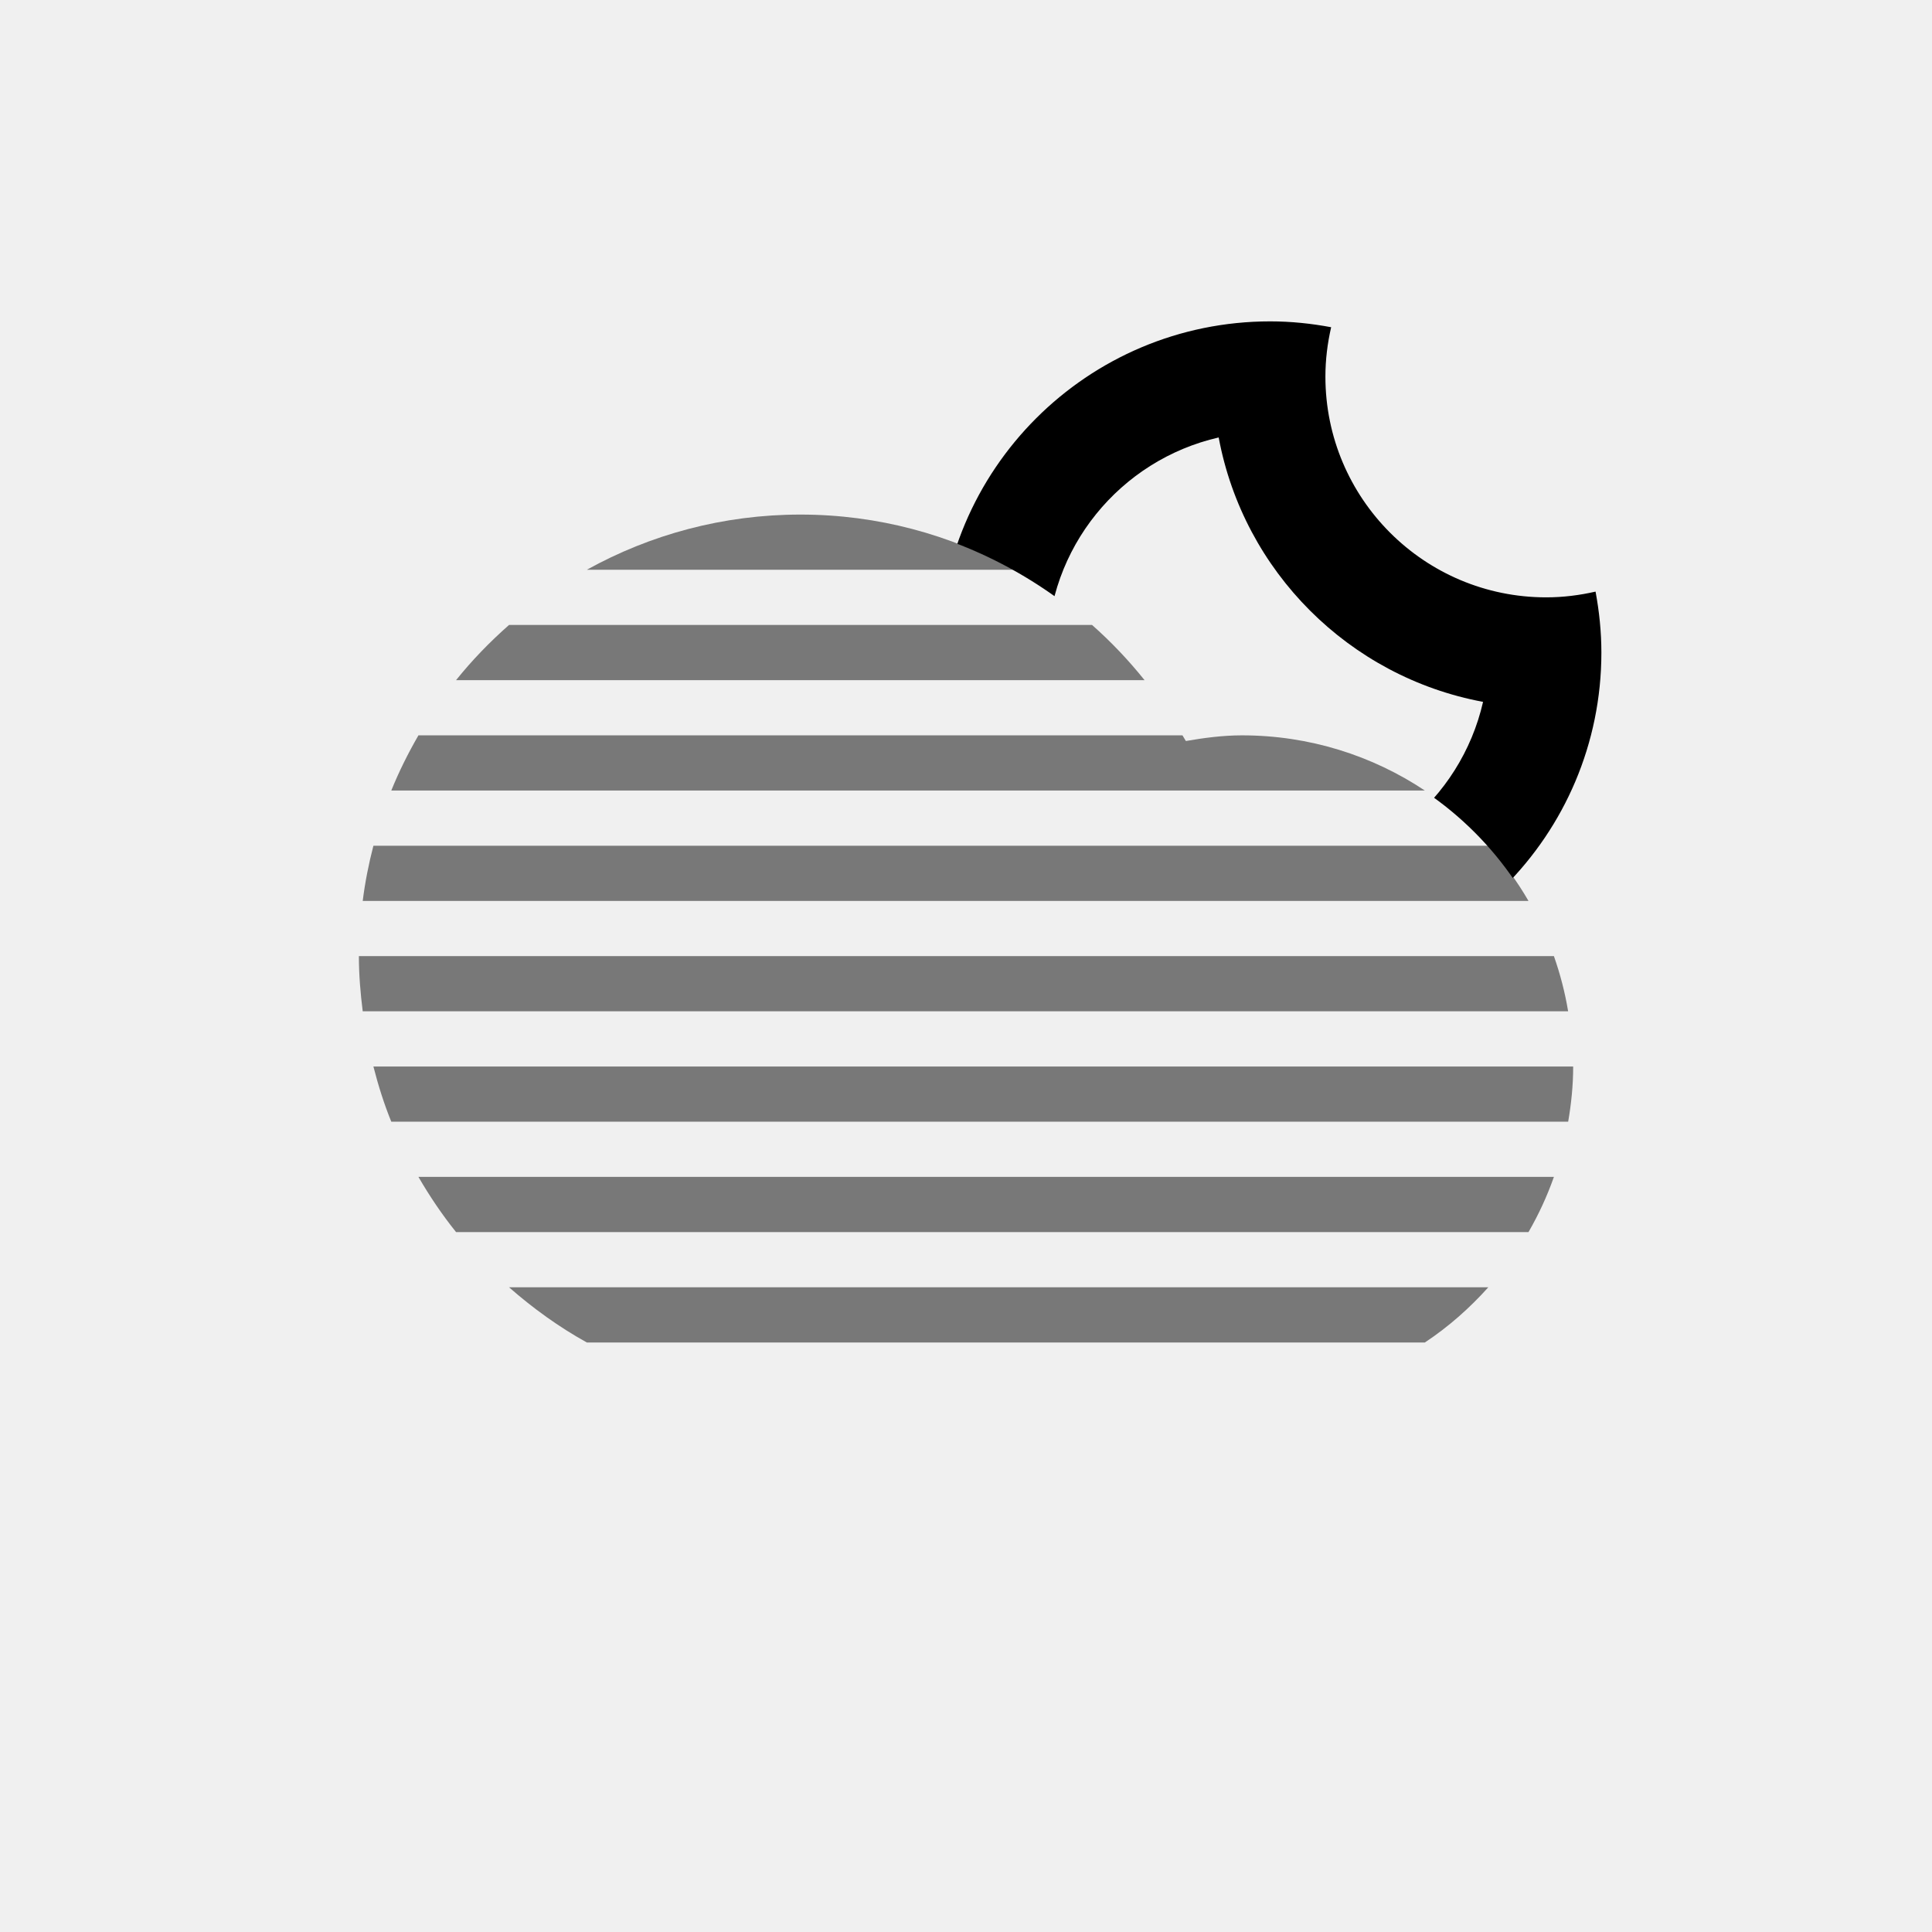
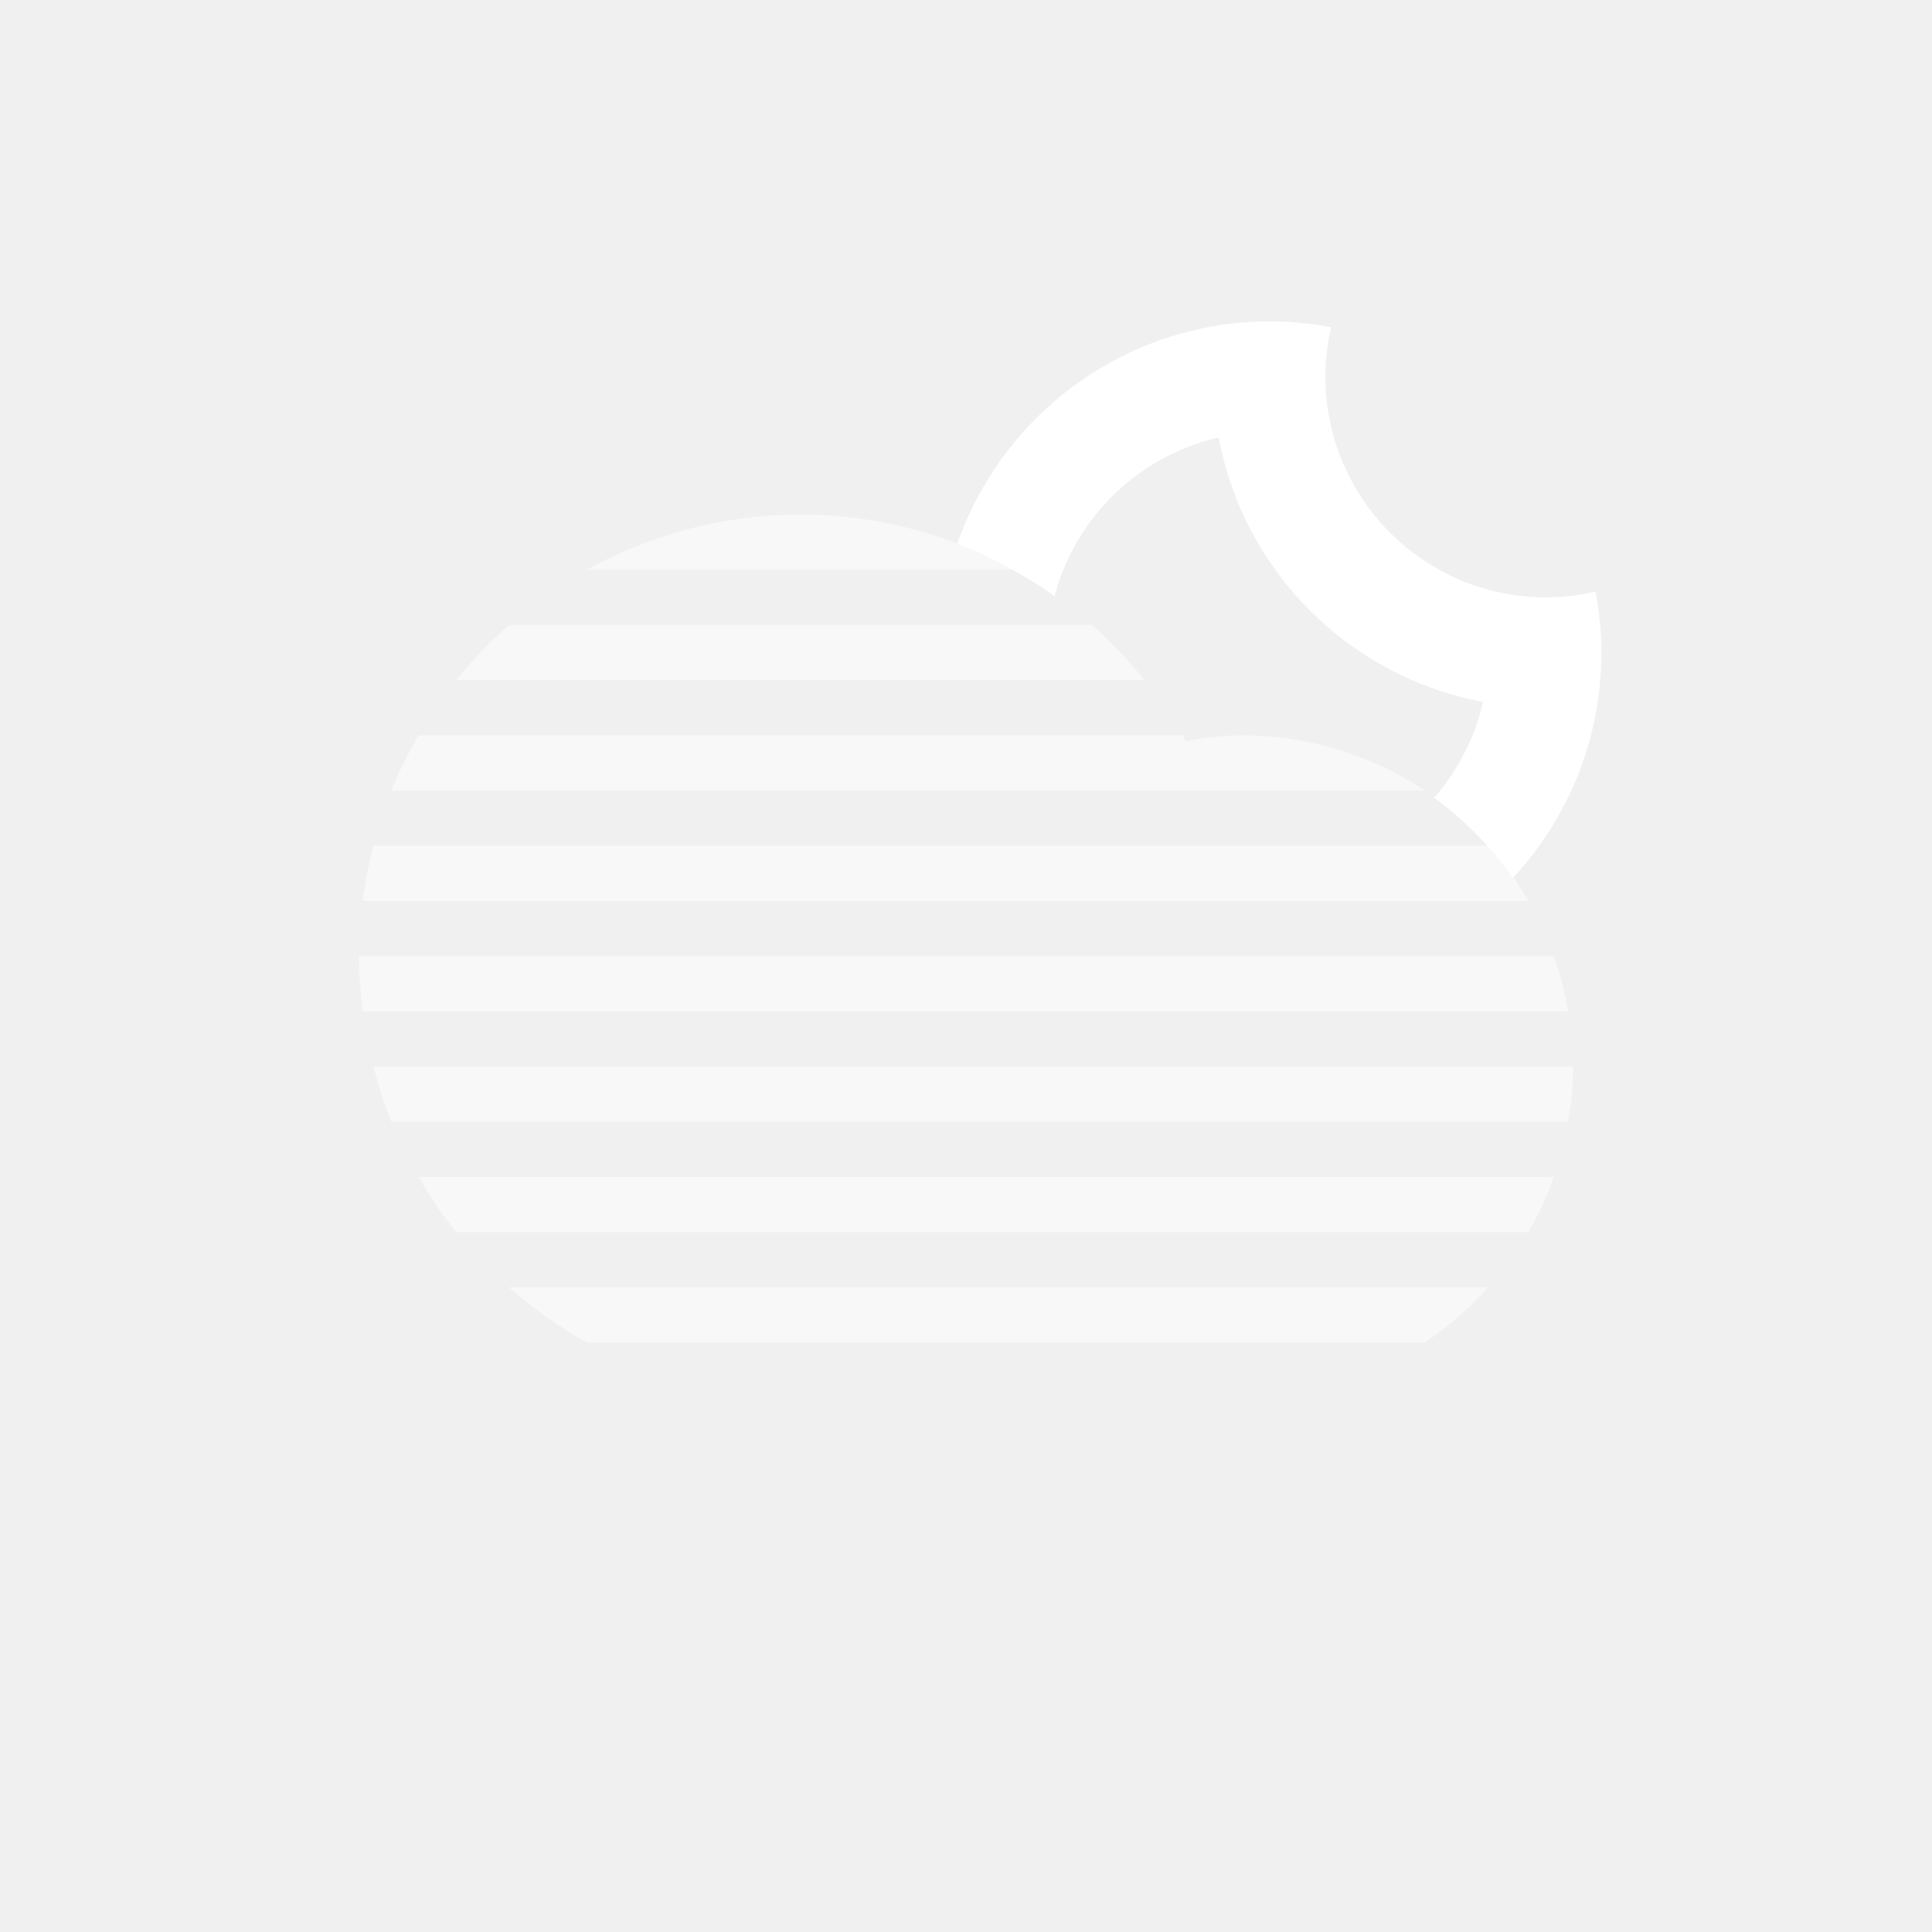
<svg xmlns="http://www.w3.org/2000/svg" version="1.1" id="cloudFogMoonAlt" class="climacon climacon_cloudFogMoonAlt" x="0px" y="0px" viewBox="15 15 70 70" enable-background="new 15 15 70 70" xml:space="preserve">
  <style type="text/css">
+     svg{
+         shape-rendering: geometricPrecision
+     }

-         svg{
-             shape-rendering: geometricPrecision
+     g, path, circle, rect{
+         transform-origin: 50% 50%;
+         transform-box: fill-box;
+         animation-iteration-count: infinite;
+         animation-timing-function: linear;
+         animation-duration: 12s;
+         animation-direction: normal;
+     }
+     .climacon_componentWrap-moon_cloud {
+         animation-name: behindCloudMove, wobble;
+         animation-iteration-count: 1, infinite;
+         animation-timing-function: ease-out, linear;
+         animation-delay: 0, 3s;
+         animation-duration: 3s, 12s;
+     }
+ 
+     @keyframes wobble{
+         0%{
+             transform: rotate(0);
        }
+         25%{
+             transform: rotate(-15deg);
+         }
+         50%{
+             transform: rotate(0);
+         }
+         75%{
+             transform: rotate(15deg);
+         }
+         100%{
+             transform: rotate(0deg);
+         }
+     }

-         g, path, circle, rect{
-             -webkit-transform-origin: 50% 50%;
-             -webkit-animation-iteration-count: infinite;
-             -webkit-animation-timing-function: linear;
-             -webkit-animation-duration: 12s;
-             -webkit-animation-direction: normal;
-             -moz-transform-origin: 50% 50%;
-             -moz-animation-iteration-count: infinite;
-             -moz-animation-timing-function: linear;
-             -moz-animation-duration: 12s;
-             -moz-animation-direction: normal;
-             -o-transform-origin: 50% 50%;
-             -o-animation-iteration-count: infinite;
-             -o-animation-timing-function: linear;
-             -o-animation-duration: 12s;
-             -o-animation-direction: normal;
-             transform-origin: 50% 50%;
-             transform-box: fill-box;
-             animation-iteration-count: infinite;
-             animation-timing-function: linear;
-             animation-duration: 12s;
-             animation-direction: normal;
+     @keyframes behindCloudMove {
+         0% {
+             transform: translateX(-1.75px) translateY(1.75px);
        }
-        .climacon_componentWrap-moon_cloud {
-             -webkit-animation-name: behindCloudMove, wobble;
-             -moz-animation-name: behindCloudMove, wobble;
-             -o-animation-name: behindCloudMove, wobble;
-             animation-name: behindCloudMove, wobble;
+         100% {
+             transform: translateX(0) translateY(0);
+         }
+     }
+     /* FOG */
+     .climacon_component-stroke_fogLine {
+       fill-opacity: 0.5;
+       animation-name: translateFog, fillOpacityFog;
+       animation-iteration-count: infinite;
+       animation-direction: normal;
+       animation-timing-function: ease-in;
+       animation-duration: 12s;
+     }

-             -webkit-animation-iteration-count: 1, infinite;
-             -moz-animation-iteration-count: 1, infinite;
-             -o-animation-iteration-count: 1, infinite;
-             animation-iteration-count: 1, infinite;
+     .climacon_component-stroke_fogLine:nth-child(even) {
+       animation-delay: 6s;
+     }

-             -webkit-animation-timing-function: ease-out, linear;
-             -moz-animation-timing-function: ease-out, linear;
-             -o-animation-timing-function: ease-out, linear;
-             animation-timing-function: ease-out, linear;
+     @keyframes translateFog {
+       0% {
+         transform: translateY(0);
+       }

-             -webkit-animation-delay: 0, 3s;
-             -moz-animation-delay: 0, 3s;
-             -o-animation-delay: 0, 3s;
-             animation-delay: 0, 3s;
+       25% {
+         transform: translateX(2.5px);
+       }

-             -webkit-animation-duration: 3s, 12s;
-             -moz-animation-duration: 3s, 12s;
-             -o-animation-duration: 3s, 12s;
-             animation-duration: 3s, 12s;
-         }
+       75% {
+         transform: translateX(-2.5px);
+       }

-       @-webkit-keyframes wobble{
-             0%{
-                 -webkit-transform: rotate(0);
-             }
-             25%{
-                 -webkit-transform: rotate(-15deg);
-             }
-             50%{
-                 -webkit-transform: rotate(0);
-             }
-             75%{
-                 -webkit-transform: rotate(15deg);
-             }
-             100%{
-                 -webkit-transform: rotate(0deg);
-             }
-         }
+       100% {
+         transform: translateX(0);
+       }
+     }

-         @-moz-keyframes wobble{
-             0%{
-                 -moz-transform: rotate(0);
-             }
-             25%{
-                 -moz-transform: rotate(-15deg);
-             }
-             50%{
-                 -moz-transform: rotate(0);
-             }
-             75%{
-                 -moz-transform: rotate(15deg);
-             }
-             100%{
-                 -moz-transform: rotate(0deg);
-             }
-         }
+     @keyframes fillOpacityFog {
+       0% {
+         fill-opacity: 0.5;
+         stroke-opacity: 0.5;
+       }

-         @-o-keyframes wobble{
+       50% {
+         fill-opacity: 1;
+         stroke-opacity: 1;
+       }

-             0%{
-                 -o-transform: rotate(0);
-             }
-             25%{
-                 -o-transform: rotate(-15deg);
-             }
-             50%{
-                 -o-transform: rotate(0);
-             }
-             75%{
-                 -o-transform: rotate(15deg);
-             }
-             100%{
-                 -o-transform: rotate(0deg);
-             }
-         }
- 
-         @keyframes wobble{
-             0%{
-                 transform: rotate(0);
-             }
-             25%{
-                 transform: rotate(-15deg);
-             }
-             50%{
-                 transform: rotate(0);
-             }
-             75%{
-                 transform: rotate(15deg);
-             }
-             100%{
-                 transform: rotate(0deg);
-             }
-         }
- 
-         @-webkit-keyframes behindCloudMove {
-             0% {
-                 -webkit-transform: translateX(-1.75px) translateY(1.75px);
-             }
- 
-             100% {
-                 -webkit-transform: translateX(0) translateY(0);
-             }
-         }
- 
-             @-moz-keyframes behindCloudMove {
-             0% {
-                 -moz-transform: translateX(-1.75px) translateY(1.75px);
-             }
- 
-             100% {
-                 -moz-transform: translateX(0) translateY(0);
-             }
-          }
- 
-          @-o-keyframes behindCloudMove {
-             0% {
-                 -o-transform: translateX(-1.75px) translateY(1.75px);
-             }
- 
-             100% {
-                 -o-transform: translateX(0) translateY(0);
-             }
-         }
- 
-         @keyframes behindCloudMove {
-             0% {
-                 transform: translateX(-1.75px) translateY(1.75px);
-             }
-             100% {
-                 transform: translateX(0) translateY(0);
-             }
-         }
-         /* FOG */
-         .climacon_component-stroke_fogLine {
-           fill-opacity: 0.5;
-           
-           -webkit-animation-name: translateFog, fillOpacityFog;
-           -moz-animation-name: translateFog, fillOpacityFog;
-           -o-animation-name: translateFog, fillOpacityFog;
-           animation-name: translateFog, fillOpacityFog;
- 
-           -webkit-animation-iteration-count: infinite;
-           -moz-animation-iteration-count: infinite;
-           -o-animation-iteration-count: infinite;
-           animation-iteration-count: infinite;
- 
-           -webkit-animation-direction: normal;
-           -moz-animation-direction: normal;
-           -o-animation-direction: normal;
-           animation-direction: normal;
- 
-           -webkit-animation-timing-function: ease-in;
-           -moz-animation-timing-function: ease-in;
-           -o-animation-timing-function: ease-in;
-           animation-timing-function: ease-in;
- 
-           -webkit-animation-duration: 12s;
-           -moz-animation-duration: 12s;
-           -o-animation-duration: 12s;
-           animation-duration: 12s;
- 
-         }
- 
-         .climacon_component-stroke_fogLine:nth-child(even) {
-           -webkit-animation-delay: 6s;
-           -moz-animation-delay: 6s;
-           -o-animation-delay: 6s;
-           animation-delay: 6s;
-         }
- 
-         @-webkit-keyframes translateFog {
-           0% {
-             -webkit-transform: translateY(0);
-           }
- 
-           25% {
-             -webkit-transform: translateX(2.5px);
-           }
- 
-           75% {
-             -webkit-transform: translateX(-2.5px);
-           }
- 
-           100% {
-             -webkit-transform: translateX(0);
-           }
-         }
- 
-         @-moz-keyframes translateFog {
-           0% {
-             -moz-transform: translateY(0);
-           }
- 
-           25% {
-             -moz-transform: translateX(2.5px);
-           }
- 
-           75% {
-             -moz-transform: translateX(-2.5px);
-           }
- 
-           100% {
-             -moz-transform: translateX(0);
-           }
-         }
- 
-         @-o-keyframes translateFog {
-           0% {
-             -o-transform: translateY(0);
-           }
- 
-           25% {
-             -o-transform: translateX(2.5px);
-           }
- 
-           75% {
-             -o-transform: translateX(-2.5px);
-           }
- 
-           100% {
-             -o-transform: translateX(0);
-           }
-         }
- 
-         @keyframes translateFog {
-           0% {
-             transform: translateY(0);
-           }
- 
-           25% {
-             transform: translateX(2.5px);
-           }
- 
-           75% {
-             transform: translateX(-2.5px);
-           }
- 
-           100% {
-             transform: translateX(0);
-           }
-         }
-         @-webkit-keyframes fillOpacityFog {
-           0% {
-             fill-opacity: 0.5;
-             stroke-opacity: 0.5;
-           }
- 
-           50% {
-             fill-opacity: 1;
-             stroke-opacity: 1;
-           }
- 
-           100% {
-             fill-opacity: 0.5;
-             stroke-opacity: 0.5;
-           }
-         }
- 
-         @-moz-keyframes fillOpacityFog {
-           0% {
-             fill-opacity: 0.5;
-             stroke-opacity: 0.5;
-           }
- 
-           50% {
-             fill-opacity: 1;
-             stroke-opacity: 1;
-           }
- 
-           100% {
-             fill-opacity: 0.5;
-             stroke-opacity: 0.5;
-           }
-         }
- 
-         @-o-keyframes fillOpacityFog {
-           0% {
-             fill-opacity: 0.5;
-             stroke-opacity: 0.5;
-           }
- 
-           50% {
-             fill-opacity: 1;
-             stroke-opacity: 1;
-           }
- 
-           100% {
-             fill-opacity: 0.5;
-             stroke-opacity: 0.5;
-           }
-         }
- 
-         @keyframes fillOpacityFog {
-           0% {
-             fill-opacity: 0.5;
-             stroke-opacity: 0.5;
-           }
- 
-           50% {
-             fill-opacity: 1;
-             stroke-opacity: 1;
-           }
- 
-           100% {
-             fill-opacity: 0.5;
-             stroke-opacity: 0.5;
-           }
-         }
- 
-     </style>
+       100% {
+         fill-opacity: 0.5;
+         stroke-opacity: 0.5;
+       }
+     }
+   </style>
  <clipPath id="moonCloudFillClip">
    <path d="M0,0v100h100V0H0z M60.943,46.641c-4.418,0-7.999-3.582-7.999-7.999c0-3.803,2.655-6.979,6.211-7.792c0.903,4.854,4.726,8.676,9.579,9.58C67.922,43.986,64.745,46.641,60.943,46.641z" />
  </clipPath>
  <clipPath id="newMoonCloudFillClip">
    <path d="M15,15v70h70V15H15z M59.943,65.638c-2.775,0-12.801,0-15.998,0c-8.836,0-15.998-7.162-15.998-15.998c0-8.835,7.162-15.998,15.998-15.998c6.004,0,11.229,3.312,13.965,8.203c0.664-0.113,1.338-0.205,2.033-0.205c6.627,0,11.998,5.373,11.998,12C71.941,60.265,66.57,65.638,59.943,65.638z" />
  </clipPath>
-   <g class="climacon_iconWrap climacon_iconWrap-cloudFogMoon">
+   <g class="climacon_iconWrap climacon_iconWrap-cloudFogMoon" fill="#FFF">
    <g clip-path="url(#newMoonCloudFillClip)">
      <g class="climacon_componentWrap climacon_componentWrap-moon climacon_componentWrap-moon_cloud" clip-path="url(#moonCloudFillClip)">
        <path class="climacon_component climacon_component-stroke climacon_component-stroke_sunBody" d="M61.023,50.641c-6.627,0-11.999-5.372-11.999-11.998c0-6.627,5.372-11.999,11.999-11.999c0.755,0,1.491,0.078,2.207,0.212c-0.132,0.576-0.208,1.173-0.208,1.788c0,4.418,3.582,7.999,8,7.999c0.614,0,1.212-0.076,1.788-0.208c0.133,0.717,0.211,1.452,0.211,2.208C73.021,45.269,67.649,50.641,61.023,50.641z" />
      </g>
    </g>
    <g class="climacon_componentWrap climacon_componentWrap-Fog">
      <path class="climacon_component climacon_component-stroke climacon_component-stroke_fogLine" d="M29.177,55.641c-0.262-0.646-0.473-1.314-0.648-2h43.47c0,0.685-0.069,1.349-0.181,2H29.177z" />
      <path class="climacon_component climacon_component-stroke climacon_component-stroke_fogLine" d="M36.263,35.643c2.294-1.271,4.93-1.999,7.738-1.999c2.806,0,5.436,0.73,7.728,1.999H36.263z" />
      <path class="climacon_component climacon_component-stroke climacon_component-stroke_fogLine" d="M28.142,47.642c0.085-0.682,0.218-1.347,0.387-1.999h40.396c0.552,0.613,1.039,1.281,1.455,1.999H28.142z" />
      <path class="climacon_component climacon_component-stroke climacon_component-stroke_fogLine" d="M29.177,43.643c0.281-0.693,0.613-1.359,0.984-2h27.682c0.04,0.068,0.084,0.135,0.123,0.205c0.664-0.114,1.339-0.205,2.033-0.205c2.451,0,4.729,0.738,6.627,2H29.177z" />
      <path class="climacon_component climacon_component-stroke climacon_component-stroke_fogLine" d="M31.524,39.643c0.58-0.723,1.225-1.388,1.92-2h21.123c0.689,0.61,1.326,1.28,1.902,2H31.524z" />
      <path class="climacon_component climacon_component-stroke climacon_component-stroke_fogLine" d="M71.816,51.641H28.142c-0.082-0.656-0.139-1.32-0.139-1.999h43.298C71.527,50.285,71.702,50.953,71.816,51.641z" />
      <path class="climacon_component climacon_component-stroke climacon_component-stroke_fogLine" d="M71.301,57.641c-0.246,0.699-0.555,1.367-0.921,2H31.524c-0.505-0.629-0.957-1.299-1.363-2H71.301z" />
      <path class="climacon_component climacon_component-stroke climacon_component-stroke_fogLine" d="M33.444,61.641h35.48c-0.68,0.758-1.447,1.435-2.299,2H36.263C35.247,63.078,34.309,62.4,33.444,61.641z" />
    </g>
  </g>
</svg>
